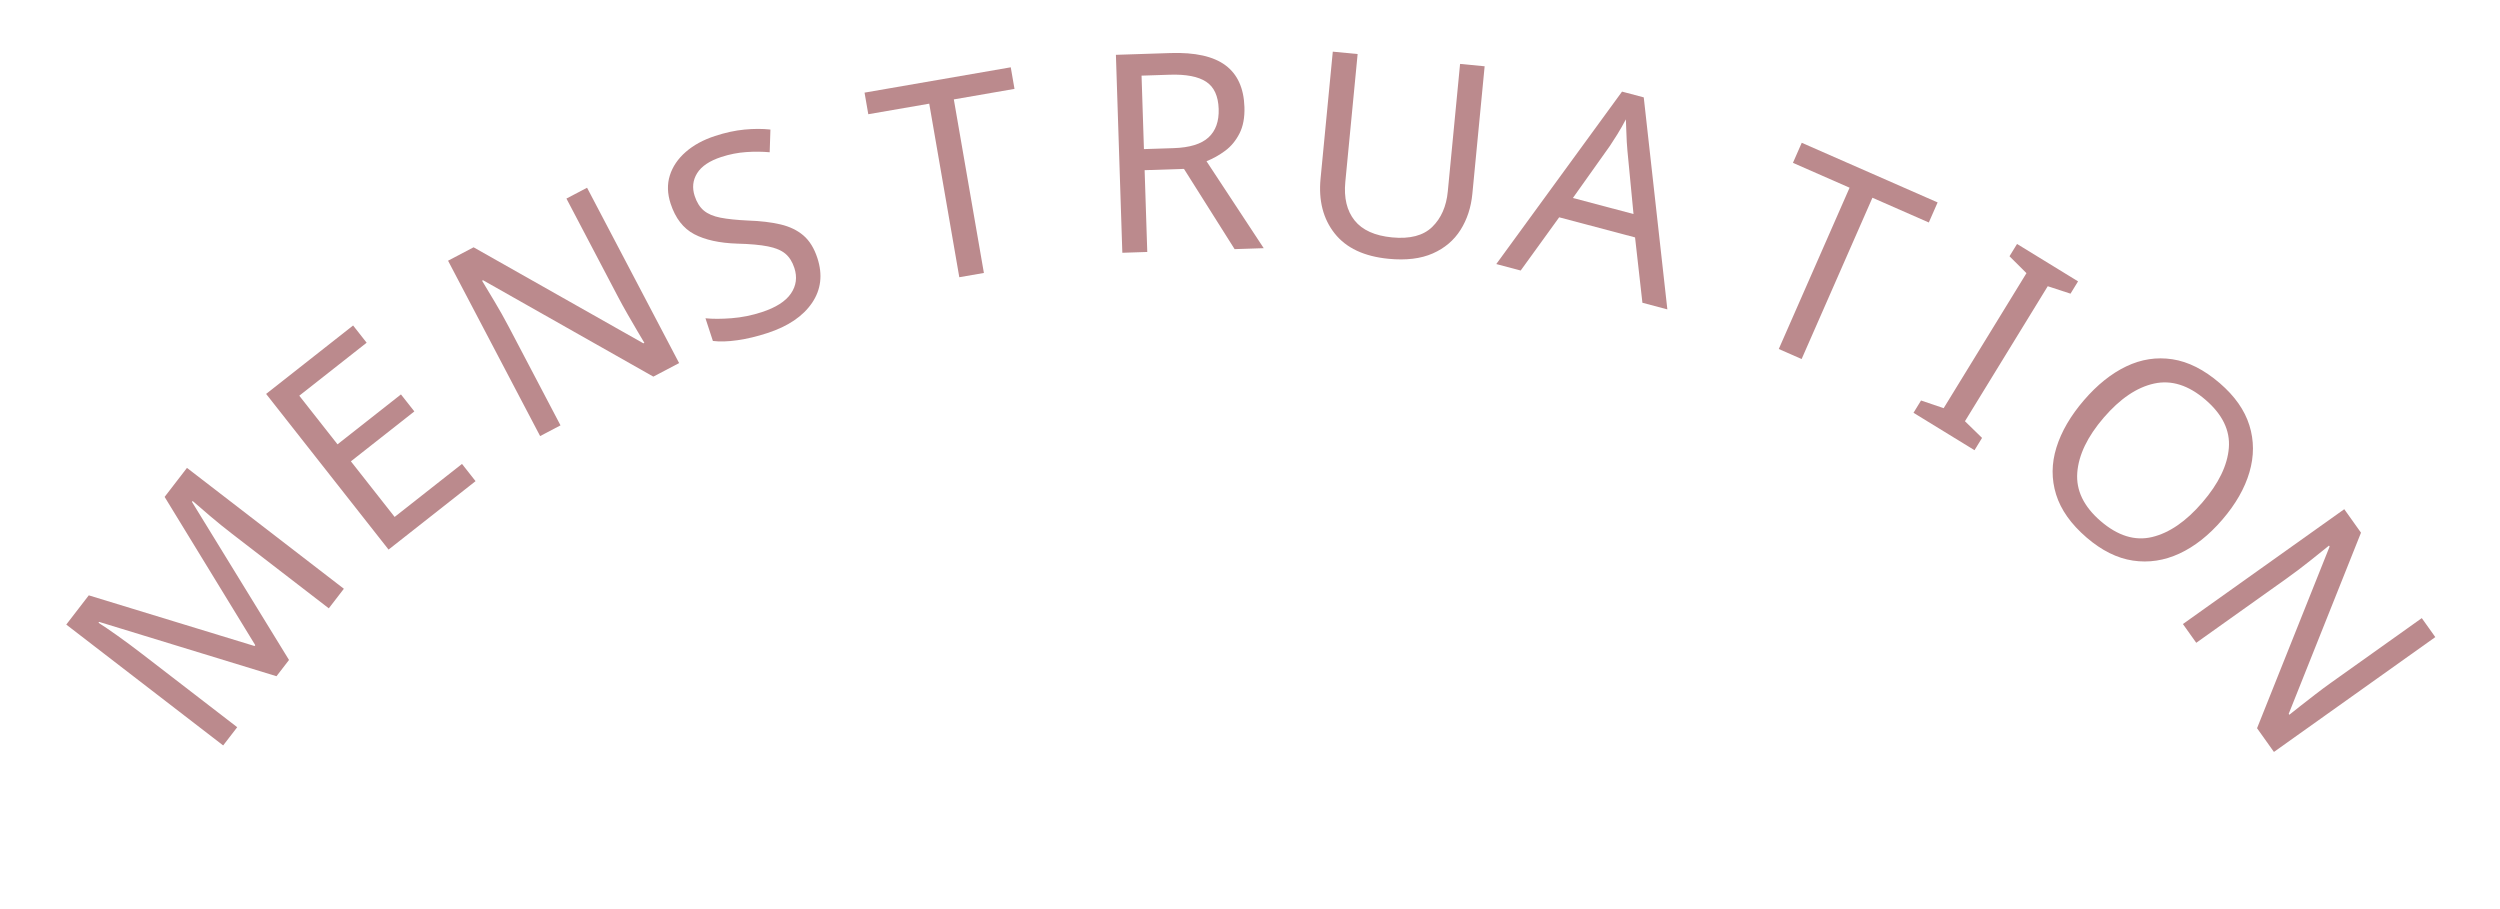
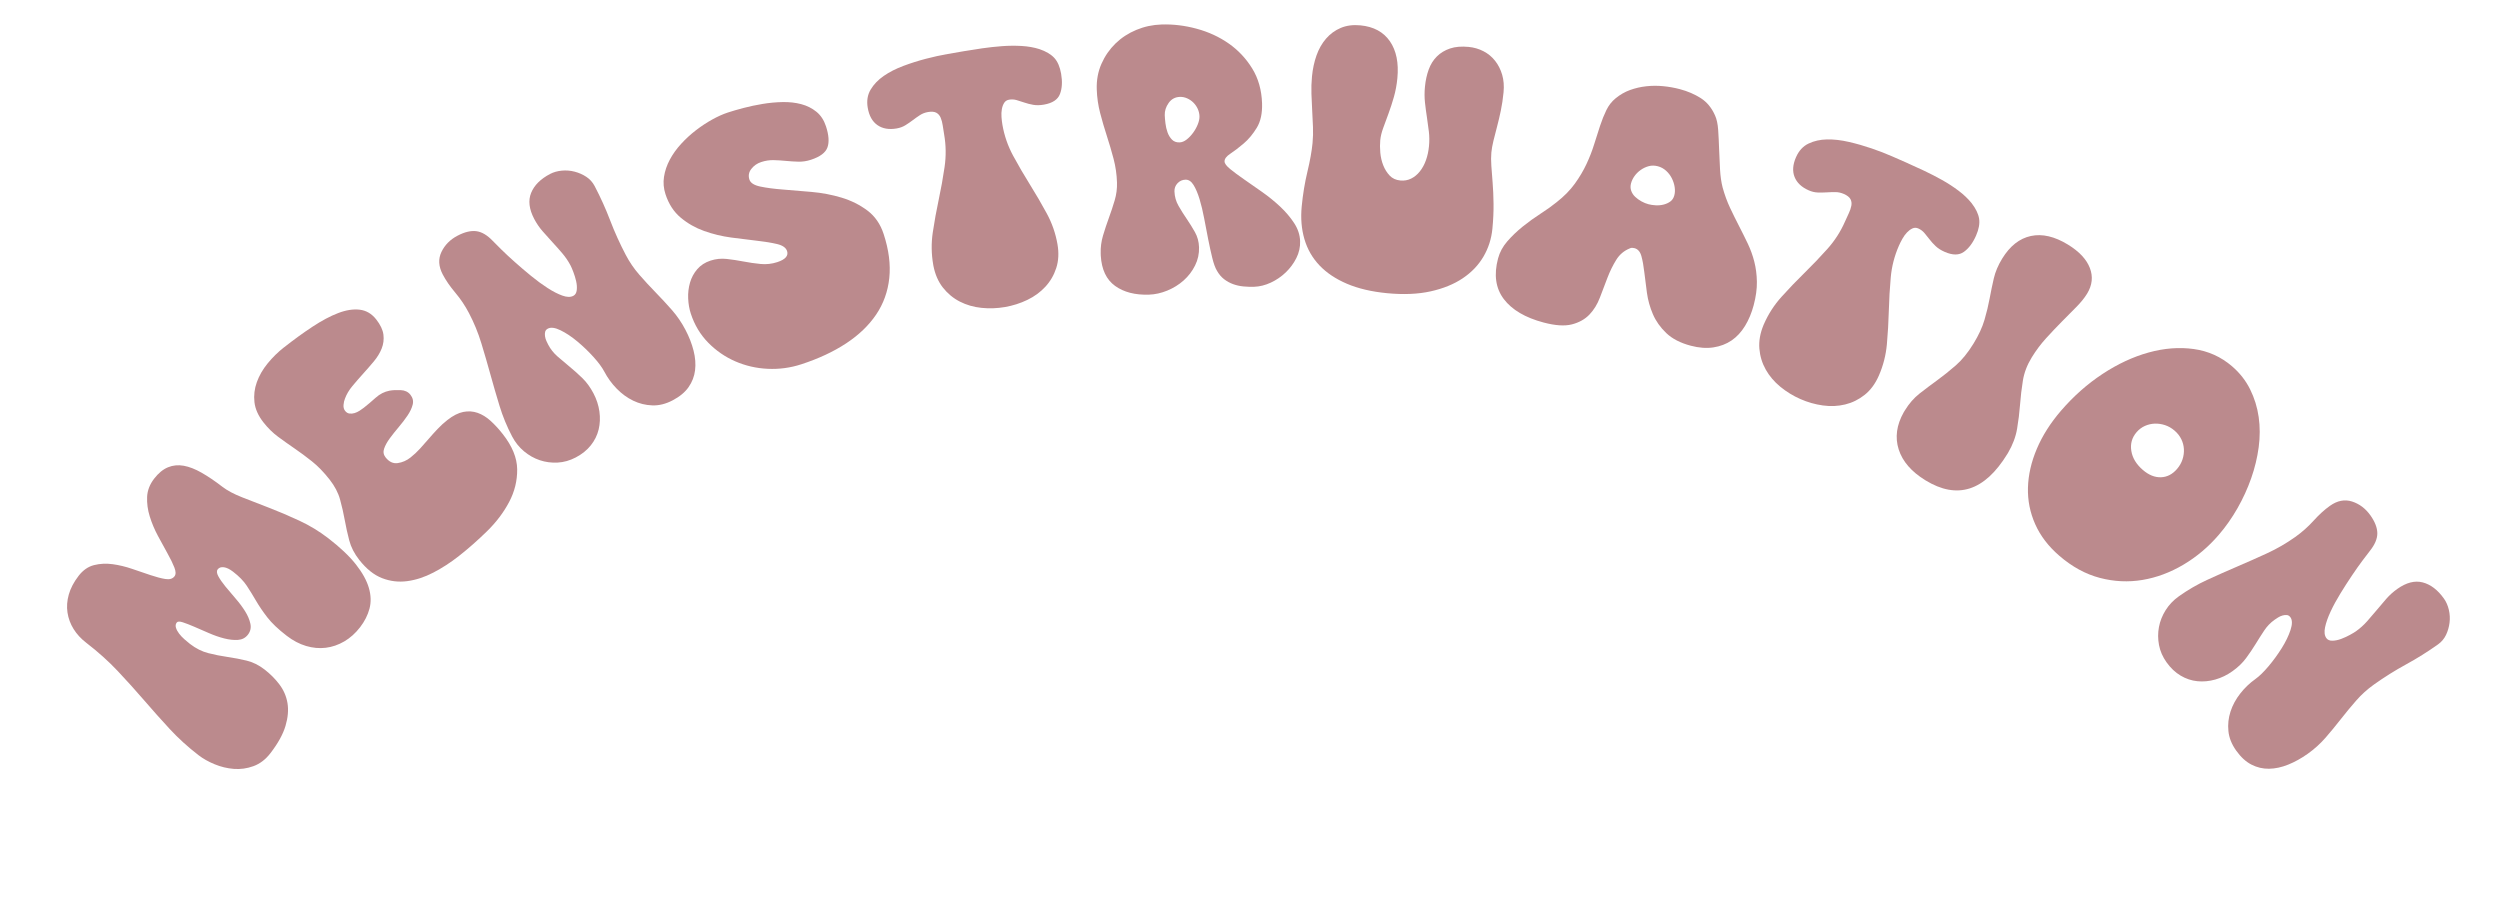
<svg xmlns="http://www.w3.org/2000/svg" id="Layer_2" viewBox="0 0 2401.05 872.41">
-   <text transform="translate(198.56 736.41) rotate(-52.39)" fill="#bb8a8d" font-family="SuperFunky, 'Super Funky'" font-size="266.4">
-     <tspan x="0" y="0">M</tspan>
-   </text>
-   <text transform="translate(352.87 543.81) rotate(-38.19)" fill="#bb8a8d" font-family="SuperFunky, 'Super Funky'" font-size="266.4">
-     <tspan x="0" y="0">E</tspan>
-   </text>
-   <text transform="translate(495.86 430.82) rotate(-27.7)" fill="#bb8a8d" font-family="SuperFunky, 'Super Funky'" font-size="266.4">
-     <tspan x="0" y="0">N</tspan>
-   </text>
-   <text transform="translate(673.73 337.76) rotate(-18.1)" fill="#bb8a8d" font-family="SuperFunky, 'Super Funky'" font-size="266.4">
-     <tspan x="0" y="0">S</tspan>
-   </text>
-   <text transform="translate(860.17 276.85) rotate(-9.83)" fill="#bb8a8d" font-family="SuperFunky, 'Super Funky'" font-size="266.4">
-     <tspan x="0" y="0">T</tspan>
-   </text>
-   <text transform="translate(1052.08 243.61) rotate(-1.86)" fill="#bb8a8d" font-family="SuperFunky, 'Super Funky'" font-size="266.4">
-     <tspan x="0" y="0">R</tspan>
-   </text>
-   <text transform="translate(1237.93 236.66) rotate(5.5)" fill="#bb8a8d" font-family="SuperFunky, 'Super Funky'" font-size="266.4">
-     <tspan x="0" y="0">U</tspan>
-   </text>
-   <text transform="translate(1437.06 253.6) rotate(14.84)" fill="#bb8a8d" font-family="SuperFunky, 'Super Funky'" font-size="266.4">
-     <tspan x="0" y="0">A</tspan>
-   </text>
-   <text transform="translate(1651.53 310.23) rotate(23.7)" fill="#bb8a8d" font-family="SuperFunky, 'Super Funky'" font-size="266.4">
-     <tspan x="0" y="0">T</tspan>
-   </text>
-   <text transform="translate(1828.68 390.88) rotate(31.52)" fill="#bb8a8d" font-family="SuperFunky, 'Super Funky'" font-size="266.4">
-     <tspan x="0" y="0">I</tspan>
-   </text>
-   <text transform="translate(1926.77 446.26) rotate(40.72)" fill="#bb8a8d" font-family="SuperFunky, 'Super Funky'" font-size="266.4">
-     <tspan x="0" y="0">O</tspan>
-   </text>
-   <text transform="translate(2081.52 578.28) rotate(54.56)" fill="#bb8a8d" font-family="SuperFunky, 'Super Funky'" font-size="266.4">
-     <tspan x="0" y="0">N</tspan>
-   </text>
+   <path d="M75.43,553.13c4.23-5.49,9.19-8.95,14.89-10.39,5.7-1.43,11.65-1.73,17.84-.89,6.19.85,12.43,2.35,18.72,4.5,6.3,2.16,12.16,4.15,17.59,5.98,5.43,1.83,10.18,3.08,14.26,3.75,4.08.68,7.03-.18,8.88-2.58,1.41-1.83,1.36-4.67-.16-8.53-1.51-3.86-3.71-8.35-6.59-13.49-2.88-5.13-5.95-10.75-9.21-16.85-3.26-6.09-5.87-12.31-7.83-18.64-1.96-6.33-2.8-12.58-2.53-18.76.28-6.18,2.53-12.01,6.75-17.5,4.12-5.35,8.55-8.99,13.3-10.94,4.75-1.94,9.78-2.44,15.1-1.48,5.32.96,11.05,3.19,17.2,6.7,6.15,3.51,12.75,7.97,19.78,13.39,4.79,3.69,11.18,7.1,19.18,10.24,8.01,3.14,16.67,6.51,26.01,10.11,9.33,3.6,18.95,7.7,28.86,12.31,9.9,4.6,19.15,10.21,27.73,16.82,11.54,8.89,20.42,17.3,26.64,25.23,6.22,7.93,10.36,15.43,12.42,22.51,2.06,7.08,2.25,13.73.6,19.96-1.66,6.23-4.66,12.16-8.99,17.79-4.45,5.77-9.52,10.32-15.23,13.66-5.71,3.33-11.65,5.37-17.82,6.11-6.18.74-12.45.16-18.84-1.73-6.39-1.89-12.61-5.17-18.66-9.83-8.16-6.28-14.37-12.19-18.63-17.72-4.26-5.52-7.86-10.82-10.8-15.88-2.94-5.06-5.9-9.87-8.9-14.42-3-4.55-7.38-9.05-13.15-13.49-3.24-2.49-6.17-3.92-8.82-4.27-2.64-.35-4.61.31-5.91,2-1.19,1.55-1,3.77.58,6.67,1.58,2.9,3.84,6.15,6.77,9.76s6.19,7.46,9.76,11.56c3.57,4.1,6.63,8.19,9.19,12.29,2.56,4.1,4.25,8.09,5.07,11.97.82,3.89.04,7.37-2.35,10.47-2.39,3.1-5.58,4.78-9.6,5.05-4.02.27-8.42-.21-13.2-1.42-4.78-1.21-9.69-2.92-14.72-5.12s-9.7-4.22-13.99-6.07c-4.29-1.85-7.96-3.27-11-4.27-3.04-1-5-.93-5.86.19-1.08,1.41-1.35,3.06-.78,4.95.56,1.89,1.57,3.79,3.02,5.69,1.45,1.9,3.17,3.74,5.18,5.5,2,1.77,3.78,3.25,5.32,4.44,5.63,4.34,11.49,7.28,17.58,8.83,6.09,1.55,12.27,2.78,18.52,3.68,6.26.9,12.36,2.07,18.31,3.51,5.95,1.45,11.67,4.28,17.15,8.51,5.49,4.23,10.25,9.02,14.31,14.38,4.05,5.36,6.63,11.33,7.74,17.9,1.1,6.57.47,13.87-1.91,21.9-2.38,8.03-7.2,16.77-14.46,26.19-4.66,6.05-10.11,10.21-16.33,12.47-6.23,2.26-12.51,3.14-18.84,2.63-6.33-.51-12.48-1.99-18.43-4.45-5.95-2.45-11.11-5.36-15.47-8.72-10.27-7.91-19.53-16.33-27.78-25.27-8.25-8.93-16.4-18.07-24.45-27.41-8.05-9.34-16.48-18.69-25.3-28.06-8.81-9.36-18.92-18.44-30.31-27.22-5.07-3.9-9.12-8.31-12.17-13.24-3.05-4.92-4.99-10.18-5.84-15.77-.85-5.59-.43-11.37,1.26-17.35,1.69-5.98,4.82-11.93,9.37-17.84Z" fill="#bb8a8d" />
+   <path d="M272.68,333.7c9.63-7.58,18.84-14.25,27.63-20.03,8.79-5.78,16.96-10.12,24.51-13.01,7.55-2.89,14.45-3.96,20.68-3.22,6.23.75,11.49,3.84,15.78,9.28,4.06,5.17,6.39,10.06,6.97,14.68.59,4.62.02,9.08-1.69,13.36-1.71,4.29-4.23,8.41-7.55,12.38-3.32,3.97-6.77,7.92-10.33,11.86-3.57,3.94-6.98,7.86-10.23,11.77-3.25,3.91-5.63,7.93-7.13,12.05-.71,1.69-1.17,3.69-1.38,6-.21,2.32.29,4.24,1.49,5.77,1.21,1.54,2.62,2.4,4.24,2.59,1.62.2,3.25.04,4.89-.46,1.64-.5,3.25-1.25,4.82-2.27,1.58-1.01,2.92-1.96,4.04-2.84,3.63-2.85,7.43-6.07,11.4-9.64,3.97-3.57,8.41-5.82,13.33-6.76,2.97-.53,6.5-.71,10.59-.54,4.09.17,7.23,1.66,9.43,4.45,2.31,2.93,3.03,6.09,2.19,9.46-.85,3.38-2.5,6.88-4.95,10.51-2.46,3.63-5.27,7.31-8.43,11.04-3.16,3.73-6.03,7.34-8.6,10.83-2.57,3.49-4.38,6.78-5.45,9.88-1.07,3.1-.61,5.9,1.37,8.42,3.4,4.33,7.33,6.16,11.77,5.49,4.44-.67,8.48-2.43,12.11-5.29,3.35-2.64,6.45-5.52,9.29-8.66,2.84-3.13,5.62-6.28,8.34-9.44,2.72-3.15,5.52-6.26,8.42-9.33,2.89-3.07,6.02-5.92,9.37-8.56,5.44-4.28,10.56-6.89,15.35-7.84,4.79-.94,9.37-.65,13.74.88,4.37,1.54,8.52,4.09,12.46,7.65,3.94,3.57,7.83,7.8,11.67,12.68,9.12,11.59,13.74,22.86,13.89,33.82.14,10.96-2.44,21.46-7.75,31.52-5.31,10.05-12.41,19.42-21.29,28.1-8.88,8.68-17.86,16.59-26.93,23.72-7.96,6.26-16.15,11.57-24.58,15.94-8.43,4.37-16.78,7.1-25.07,8.2-8.29,1.1-16.33.14-24.13-2.88-7.8-3.02-15.1-8.86-21.91-17.51-4.72-6-7.93-12.24-9.62-18.7-1.69-6.46-3.13-12.96-4.31-19.49-1.18-6.53-2.67-13.09-4.48-19.7-1.8-6.6-5.18-13.04-10.12-19.33-5.6-7.12-11.26-12.95-16.98-17.49-5.72-4.54-11.27-8.65-16.65-12.33-5.38-3.68-10.63-7.4-15.74-11.18-5.12-3.77-9.81-8.38-14.09-13.83-5.05-6.42-7.94-12.9-8.68-19.44-.74-6.54.03-12.96,2.3-19.27,2.27-6.3,5.74-12.31,10.4-18.01s9.86-10.8,15.58-15.31Z" fill="#bb8a8d" />
+   <path d="M439.39,226.38c6.76-3.55,12.77-5,18.03-4.35,5.26.65,10.56,3.78,15.91,9.4,1.78,1.88,4.54,4.64,8.27,8.3,3.73,3.66,8.03,7.67,12.93,12.02,4.89,4.35,10.06,8.76,15.51,13.22,5.45,4.46,10.75,8.35,15.9,11.66,5.15,3.32,9.88,5.75,14.21,7.29,4.32,1.55,7.81,1.61,10.49.21,1.89-.99,2.98-2.82,3.29-5.49.3-2.66.11-5.52-.59-8.57-.69-3.04-1.59-5.98-2.68-8.82-1.09-2.84-1.96-4.88-2.62-6.14-2.23-4.25-4.91-8.2-8.04-11.88-3.13-3.67-6.32-7.26-9.57-10.77-3.25-3.51-6.39-7.02-9.44-10.54s-5.69-7.4-7.92-11.64c-4.95-9.44-5.93-17.8-2.94-25.09,2.99-7.29,9.05-13.33,18.17-18.11,3.3-1.73,7.05-2.8,11.26-3.2,4.2-.4,8.34-.06,12.41,1.01,4.07,1.07,7.8,2.73,11.18,4.96,3.38,2.24,6.02,5.17,7.92,8.78,5.7,10.85,10.68,21.88,14.95,33.07,4.27,11.2,9.26,22.22,14.95,33.07,3.63,6.92,7.97,13.27,13.01,19.05,5.04,5.78,10.27,11.46,15.71,17.03,5.43,5.57,10.65,11.21,15.65,16.91,5,5.7,9.31,12.01,12.94,18.93,3.55,6.76,6.16,13.46,7.84,20.1,1.68,6.64,2.16,12.91,1.44,18.8-.72,5.89-2.8,11.29-6.23,16.21-3.44,4.91-8.54,9.15-15.3,12.69-6.6,3.47-13.13,5.09-19.57,4.85-6.44-.23-12.55-1.74-18.32-4.52-5.78-2.79-11.06-6.64-15.84-11.54-4.79-4.91-8.74-10.35-11.88-16.33-2.15-4.09-5.62-8.79-10.41-14.09-4.79-5.31-9.96-10.27-15.49-14.89-5.54-4.62-10.93-8.2-16.18-10.76-5.25-2.56-9.3-3.09-12.13-1.61-1.42.74-2.29,1.76-2.62,3.03-.33,1.28-.38,2.71-.15,4.29.23,1.59.68,3.11,1.34,4.56.66,1.46,1.24,2.66,1.74,3.6,2.23,4.25,5.2,8,8.92,11.26,3.72,3.27,7.6,6.54,11.63,9.84,4.03,3.3,8.1,6.93,12.19,10.9,4.09,3.97,7.66,8.87,10.72,14.68,2.97,5.66,4.87,11.48,5.71,17.46.83,5.98.59,11.73-.73,17.23s-3.82,10.58-7.5,15.22c-3.68,4.64-8.51,8.53-14.49,11.67-5.66,2.97-11.47,4.61-17.42,4.93-5.96.31-11.67-.45-17.14-2.28-5.48-1.84-10.54-4.7-15.18-8.58-4.65-3.88-8.45-8.65-11.42-14.31-4.95-9.44-8.96-19.16-12.02-29.2-3.06-10.03-5.98-20.08-8.76-30.15-2.78-10.07-5.7-20.12-8.76-30.15-3.06-10.03-7.02-19.68-11.89-28.96-3.71-7.08-8.09-13.6-13.14-19.58-5.04-5.97-9.05-11.8-12.02-17.46-4.04-7.7-4.47-14.9-1.26-21.6,3.2-6.69,8.35-11.9,15.42-15.62Z" fill="#bb8a8d" />
+   <path d="M698.99,108.08c4.39-1.43,9.46-2.91,15.23-4.42,5.77-1.51,11.84-2.79,18.22-3.85,6.38-1.06,12.77-1.65,19.18-1.78s12.37.54,17.89,2c5.52,1.47,10.38,3.89,14.57,7.29,4.19,3.39,7.25,8.05,9.19,13.95,2.76,8.44,3.24,15.2,1.44,20.27-1.8,5.07-7.09,9.04-15.87,11.91-4.05,1.32-8.06,1.93-12.02,1.83-3.96-.11-7.92-.35-11.87-.74-3.96-.39-7.92-.64-11.87-.74-3.96-.11-7.96.5-12.02,1.83-3.89,1.27-7.04,3.47-9.47,6.6-2.44,3.13-3.04,6.56-1.83,10.27,1.05,3.21,4.53,5.43,10.45,6.67,5.92,1.25,13.14,2.2,21.68,2.86,8.53.67,17.75,1.44,27.66,2.31,9.91.87,19.47,2.7,28.7,5.47,9.22,2.78,17.48,6.9,24.78,12.36,7.29,5.46,12.52,13,15.66,22.63,4.97,15.19,6.77,29.28,5.4,42.24s-5.58,24.67-12.63,35.1c-7.06,10.43-16.66,19.64-28.8,27.63-12.15,7.99-26.5,14.69-43.04,20.09-10.47,3.42-21.21,4.87-32.21,4.36-11.01-.51-21.41-2.91-31.21-7.17-9.8-4.27-18.49-10.26-26.05-17.97-7.56-7.71-13.11-16.97-16.65-27.77-1.49-4.56-2.35-9.46-2.57-14.72-.22-5.25.37-10.3,1.77-15.15,1.4-4.85,3.73-9.16,6.98-12.93,3.25-3.77,7.49-6.51,12.73-8.22,5.06-1.66,10.26-2.18,15.59-1.59,5.33.6,10.69,1.41,16.08,2.45,5.39,1.04,10.83,1.83,16.33,2.37,5.5.54,10.87-.05,16.1-1.76,7.76-2.54,10.9-6.09,9.41-10.64-1.05-3.2-4.21-5.44-9.48-6.71-5.27-1.26-11.74-2.33-19.4-3.19-7.66-.86-15.94-1.89-24.83-3.09-8.9-1.2-17.52-3.29-25.87-6.26-8.35-2.97-15.87-7.24-22.54-12.81-6.68-5.57-11.56-13.08-14.65-22.54-1.82-5.57-2.3-11.16-1.42-16.77.87-5.61,2.73-11.07,5.57-16.4,2.84-5.32,6.46-10.38,10.87-15.19,4.41-4.8,9.15-9.16,14.23-13.06,5.07-3.9,10.26-7.32,15.56-10.27,5.3-2.94,10.31-5.19,15.03-6.74Z" fill="#bb8a8d" />
+   <path d="M926.4,49.07c5.07-.88,10.73-1.77,16.98-2.67,6.24-.9,12.57-1.59,18.97-2.07,6.41-.48,12.7-.53,18.9-.17,6.19.37,11.86,1.37,17.01,3,6.32,2.15,11.09,4.97,14.31,8.47,3.22,3.5,5.41,8.57,6.56,15.22,1.3,7.53.94,13.99-1.1,19.39-2.04,5.4-7.17,8.81-15.39,10.24-3.85.67-7.31.73-10.38.18-3.07-.55-5.9-1.28-8.49-2.18-2.59-.9-5.07-1.69-7.44-2.36-2.37-.67-4.78-.79-7.23-.37-2.1.36-3.68,1.41-4.73,3.12-1.05,1.72-1.79,3.74-2.19,6.06-.41,2.33-.52,4.82-.32,7.49s.49,5.15.88,7.42c1.82,10.5,5.25,20.41,10.29,29.72,5.04,9.31,10.43,18.56,16.17,27.75,5.74,9.19,11.13,18.44,16.17,27.75,5.04,9.31,8.45,19.13,10.24,29.45,1.46,8.4,1.06,16.04-1.17,22.91-2.23,6.88-5.74,12.89-10.53,18.05s-10.55,9.35-17.28,12.59c-6.74,3.24-13.87,5.51-21.39,6.82-7.53,1.3-15.05,1.57-22.57.8-7.53-.77-14.45-2.77-20.78-6-6.33-3.23-11.74-7.7-16.25-13.41s-7.57-12.75-9.2-21.12l-.18-1.05c-1.79-10.32-1.92-20.66-.38-31.03,1.54-10.36,3.43-20.78,5.67-31.26,2.24-10.48,4.12-20.95,5.64-31.4,1.52-10.45,1.39-20.83-.4-31.16-.52-2.97-.98-5.87-1.37-8.69-.4-2.81-1.06-5.31-1.98-7.5-.92-2.18-2.33-3.79-4.21-4.81-1.89-1.02-4.59-1.23-8.08-.63-2.8.49-5.33,1.47-7.6,2.94-2.27,1.48-4.56,3.09-6.87,4.84-2.31,1.75-4.69,3.38-7.13,4.89-2.44,1.51-5.24,2.53-8.39,3.08-7.35,1.27-13.48.22-18.39-3.17-4.91-3.38-8.04-8.92-9.37-16.63-1.15-6.65-.23-12.49,2.78-17.52,3-5.02,7.2-9.4,12.59-13.13,5.39-3.73,11.68-6.93,18.88-9.63,7.19-2.69,14.41-4.97,21.66-6.86,7.24-1.89,14.19-3.41,20.84-4.56,6.65-1.15,12.07-2.09,16.27-2.82Z" fill="#bb8a8d" />
+   <path d="M1176.07,155.08c.06,1.96,1.88,4.38,5.43,7.29,3.56,2.91,7.97,6.18,13.25,9.83,5.27,3.65,11.04,7.68,17.32,12.1,6.27,4.42,12.07,9.12,17.38,14.09,5.31,4.98,9.8,10.26,13.44,15.82,3.65,5.57,5.57,11.37,5.76,17.4.18,5.68-1.02,11.09-3.6,16.24-2.59,5.15-5.99,9.74-10.21,13.79-4.22,4.04-9,7.31-14.34,9.8-5.34,2.48-10.67,3.81-16,3.99-3.37.11-6.8,0-10.27-.33-3.48-.33-6.79-1.07-9.93-2.21-3.15-1.14-6.04-2.74-8.69-4.78-2.64-2.05-4.91-4.73-6.79-8.04-1.69-2.79-3.2-6.92-4.53-12.38-1.34-5.47-2.64-11.42-3.91-17.86-1.28-6.44-2.56-13.11-3.85-20-1.29-6.89-2.78-13.1-4.47-18.65-1.69-5.54-3.62-10.05-5.77-13.54-2.16-3.48-4.75-5.18-7.76-5.08-3.02.1-5.56,1.25-7.62,3.45-2.06,2.2-3.04,4.81-2.94,7.83.16,4.97,1.47,9.59,3.92,13.87,2.45,4.28,5.07,8.46,7.87,12.54,2.8,4.09,5.42,8.31,7.88,12.67,2.45,4.36,3.76,9.21,3.94,14.53.2,6.21-1.07,12.07-3.83,17.58-2.75,5.51-6.42,10.29-10.99,14.35-4.58,4.06-9.8,7.29-15.68,9.71-5.88,2.41-11.74,3.71-17.6,3.9-13.31.43-24.16-2.37-32.53-8.4-8.37-6.04-12.95-15.7-13.74-29.01l-.07-2.13c-.19-5.86.55-11.61,2.24-17.26,1.68-5.65,3.54-11.26,5.58-16.84,2.04-5.57,3.9-11.19,5.58-16.84,1.68-5.65,2.43-11.41,2.24-17.26-.25-7.81-1.35-15.37-3.27-22.68-1.93-7.31-4.07-14.61-6.44-21.91-2.37-7.29-4.52-14.65-6.45-22.05-1.93-7.4-3.02-15-3.27-22.82-.29-8.87,1.22-17.05,4.53-24.54,3.31-7.48,7.81-13.98,13.49-19.5,5.68-5.52,12.34-9.86,19.97-13.04,7.63-3.18,15.7-4.91,24.22-5.19,11.18-.36,22.46,1,33.85,4.1,11.38,3.09,21.62,7.83,30.71,14.19,9.09,6.37,16.59,14.34,22.5,23.92,5.91,9.58,9.07,20.76,9.49,33.54.31,9.59-1.39,17.42-5.1,23.49-3.71,6.08-7.9,11.1-12.57,15.07-4.67,3.98-8.92,7.22-12.74,9.74-3.83,2.52-5.7,5.03-5.62,7.51ZM1118.65,110.57c.07,2.13.29,4.75.66,7.84.37,3.1,1.04,6.01,2.02,8.73.98,2.73,2.38,5.03,4.22,6.93,1.84,1.9,4.26,2.79,7.28,2.7,2.3-.08,4.59-.99,6.84-2.75,2.25-1.76,4.31-3.91,6.19-6.47,1.87-2.55,3.38-5.26,4.53-8.14,1.15-2.88,1.69-5.47,1.61-7.78-.08-2.48-.65-4.86-1.7-7.14-1.05-2.27-2.45-4.27-4.19-5.99-1.75-1.72-3.74-3.08-6-4.07-2.26-.99-4.54-1.45-6.84-1.38-4.62.15-8.24,2.09-10.87,5.82-2.64,3.73-3.88,7.64-3.75,11.72Z" fill="#bb8a8d" />
+   <path d="M1432.32,146.7c-.34,3.54-.34,7.73,0,12.58.34,4.85.75,10.29,1.24,16.31.49,6.03.78,12.75.87,20.16.09,7.41-.27,15.36-1.09,23.85-.94,9.72-3.8,18.68-8.61,26.87-4.8,8.19-11.45,15.13-19.94,20.83-8.49,5.69-18.79,9.88-30.91,12.55-12.12,2.67-26.05,3.25-41.78,1.73-14.85-1.43-27.67-4.45-38.47-9.05-10.8-4.61-19.6-10.5-26.4-17.66-6.8-7.17-11.62-15.57-14.44-25.21s-3.69-20.11-2.6-31.43c1.12-11.67,2.95-22.77,5.48-33.33,2.53-10.55,4.17-19.71,4.92-27.49.49-5.13.63-10.28.42-15.48-.22-5.19-.47-10.44-.76-15.73-.29-5.29-.54-10.66-.72-16.13-.19-5.46-.01-11.02.53-16.68.7-7.25,2.15-13.98,4.35-20.19,2.2-6.21,5.26-11.58,9.18-16.11,3.92-4.53,8.61-7.96,14.1-10.28,5.48-2.32,11.77-3.15,18.84-2.47,12.73,1.22,22.18,6.33,28.37,15.31,6.18,8.98,8.57,20.81,7.16,35.48-.61,6.36-1.73,12.37-3.34,18.01-1.61,5.64-3.33,10.92-5.14,15.83-1.81,4.91-3.5,9.52-5.08,13.83-1.58,4.31-2.53,8.23-2.87,11.77-.36,3.71-.34,7.73.04,12.05.39,4.32,1.33,8.38,2.84,12.18,1.51,3.8,3.56,7.08,6.15,9.82,2.59,2.75,6.01,4.32,10.25,4.73,3.71.36,7.16-.25,10.34-1.81,3.18-1.57,5.99-3.88,8.43-6.95,2.44-3.06,4.39-6.67,5.86-10.81,1.47-4.14,2.43-8.6,2.89-13.37.46-4.77.42-9.46-.12-14.06-.54-4.6-1.17-9.21-1.88-13.83-.72-4.62-1.34-9.32-1.86-14.1-.52-4.78-.53-9.82-.02-15.12.58-6.01,1.78-11.51,3.6-16.51,1.82-5,4.45-9.21,7.91-12.62,3.45-3.42,7.67-5.95,12.64-7.62s10.91-2.16,17.81-1.5c5.12.49,9.9,1.89,14.32,4.19,4.42,2.3,8.13,5.38,11.15,9.24,3.02,3.86,5.26,8.31,6.74,13.36,1.47,5.05,1.92,10.67,1.32,16.85-.6,6.19-1.47,12.04-2.62,17.55-1.16,5.51-2.36,10.66-3.63,15.44-1.26,4.79-2.41,9.27-3.44,13.45-1.03,4.18-1.71,8.04-2.05,11.58Z" fill="#bb8a8d" />
+   <path d="M1438.75,248.26c1.59-6.01,4.57-11.51,8.92-16.51,4.36-5,9.28-9.71,14.77-14.14,5.49-4.42,11.17-8.52,17.04-12.3,5.87-3.77,11.02-7.46,15.47-11.06,7.18-5.63,13.03-11.57,17.54-17.81,4.5-6.25,8.24-12.56,11.22-18.94,2.97-6.38,5.42-12.66,7.34-18.86,1.92-6.2,3.8-12.08,5.64-17.66,1.84-5.57,3.87-10.64,6.09-15.2,2.21-4.55,5.2-8.36,8.95-11.41,4.23-3.47,8.83-6.11,13.81-7.92,4.98-1.8,10.17-3,15.56-3.59,5.39-.59,10.82-.62,16.29-.09,5.46.53,10.77,1.48,15.92,2.84,7.55,2,14.28,4.89,20.17,8.65,5.89,3.77,10.44,9.29,13.66,16.57,1.63,3.56,2.64,8.24,3.03,14.03.39,5.8.69,11.94.9,18.43.21,6.49.5,13,.89,19.53.38,6.53,1.2,12.26,2.47,17.19,1.97,7.14,4.36,13.7,7.19,19.68,2.82,5.98,5.69,11.8,8.61,17.44,2.91,5.64,5.7,11.25,8.36,16.82,2.66,5.57,4.75,11.36,6.28,17.37,1.53,6.01,2.36,12.43,2.48,19.26.12,6.83-.91,14.36-3.1,22.61-1.96,7.38-4.72,14-8.29,19.85-3.57,5.85-7.88,10.49-12.93,13.94-5.05,3.44-10.87,5.66-17.48,6.67-6.6,1.01-13.86.46-21.75-1.63-9.96-2.64-17.79-6.69-23.51-12.16-5.72-5.47-10-11.52-12.83-18.14-2.84-6.63-4.75-13.47-5.72-20.53-.98-7.06-1.81-13.61-2.5-19.68-.69-6.06-1.62-11.22-2.79-15.48-1.17-4.26-3.39-6.82-6.64-7.69-.69-.18-1.44-.29-2.26-.32-.82-.03-1.55.14-2.2.52-5.55,2.21-9.93,5.91-13.14,11.12-3.22,5.21-6.03,10.94-8.42,17.2-2.39,6.26-4.81,12.6-7.25,19.03-2.44,6.42-5.81,11.87-10.12,16.34-4.31,4.46-9.91,7.57-16.8,9.33-6.9,1.75-15.92,1.15-27.08-1.8-17.68-4.69-30.44-12.2-38.26-22.54-7.83-10.34-9.67-23.33-5.53-38.95ZM1566.48,176c-.68,2.58-.63,4.98.16,7.21.79,2.23,2.06,4.18,3.83,5.84,1.76,1.66,3.77,3.11,6.01,4.35,2.24,1.24,4.48,2.15,6.71,2.74,2.06.55,4.4.89,7.03,1.04,2.62.14,5.17-.1,7.64-.73,2.46-.63,4.61-1.63,6.44-2.98,1.83-1.35,3.08-3.32,3.77-5.89.64-2.4.74-5.04.31-7.91-.44-2.87-1.34-5.68-2.72-8.44-1.38-2.75-3.23-5.17-5.52-7.25-2.3-2.08-4.91-3.5-7.82-4.28-3.09-.82-6.02-.86-8.79-.12-2.77.74-5.34,1.94-7.71,3.61-2.37,1.67-4.36,3.62-5.96,5.86-1.61,2.24-2.72,4.56-3.36,6.96Z" fill="#bb8a8d" />
+   <path d="M1832.57,156.94c4.71,2.07,9.92,4.46,15.63,7.15,5.7,2.7,11.35,5.62,16.96,8.75,5.6,3.14,10.88,6.57,15.84,10.3,4.95,3.73,9.13,7.7,12.52,11.9,4.08,5.28,6.5,10.27,7.25,14.97.75,4.69-.23,10.13-2.94,16.31-3.07,6.99-6.95,12.18-11.63,15.55-4.68,3.38-10.85,3.39-18.49.03-3.58-1.57-6.49-3.43-8.75-5.59-2.26-2.15-4.21-4.32-5.87-6.51s-3.29-4.21-4.9-6.08c-1.61-1.87-3.55-3.3-5.82-4.3-1.95-.86-3.84-.86-5.67-.01-1.83.85-3.55,2.13-5.18,3.84-1.63,1.71-3.09,3.73-4.41,6.07-1.31,2.33-2.44,4.56-3.36,6.67-4.28,9.76-6.9,19.91-7.84,30.45-.95,10.54-1.56,21.23-1.85,32.06-.29,10.83-.91,21.52-1.85,32.06-.95,10.54-3.52,20.62-7.73,30.21-3.43,7.81-7.97,13.96-13.63,18.46-5.66,4.5-11.91,7.57-18.74,9.23s-13.96,1.97-21.36.95c-7.41-1.02-14.61-3.07-21.6-6.14-6.99-3.07-13.41-7.01-19.26-11.8-5.85-4.8-10.52-10.29-14.01-16.48-3.49-6.19-5.54-12.9-6.14-20.15-.6-7.25.73-14.81,3.99-22.69l.43-.98c4.21-9.59,9.82-18.28,16.83-26.07,7-7.79,14.34-15.43,21.99-22.93,7.66-7.5,15-15.19,22.05-23.05,7.04-7.87,12.67-16.6,16.88-26.19,1.21-2.76,2.43-5.43,3.66-8,1.22-2.56,2.05-5.01,2.5-7.34.44-2.33.15-4.44-.85-6.34-1.01-1.9-3.14-3.56-6.39-4.99-2.6-1.14-5.26-1.73-7.96-1.75-2.71-.02-5.51.06-8.4.24-2.89.18-5.77.23-8.64.13s-5.77-.78-8.69-2.07c-6.83-3-11.36-7.26-13.58-12.8-2.23-5.53-1.77-11.88,1.37-19.04,2.71-6.18,6.71-10.54,11.99-13.07,5.28-2.53,11.19-3.86,17.75-3.99,6.55-.13,13.57.67,21.06,2.4,7.48,1.73,14.76,3.82,21.84,6.24,7.08,2.43,13.71,5,19.89,7.71,6.18,2.71,11.22,4.93,15.12,6.64Z" fill="#bb8a8d" />
+   <path d="M1986.17,234.96c10.75,6.59,17.73,14.05,20.96,22.39,3.22,8.33,2.33,16.58-2.68,24.76-2.51,4.09-5.95,8.34-10.31,12.74-4.37,4.4-9.02,9.11-13.96,14.1-4.94,4.99-9.96,10.3-15.07,15.91-5.11,5.61-9.71,11.76-13.79,18.42-4.46,7.27-7.29,14.7-8.51,22.28-1.22,7.59-2.12,15.26-2.71,23.02-.59,7.76-1.54,15.51-2.85,23.25-1.31,7.74-4.21,15.44-8.7,23.1l-.7,1.14c-21.82,35.58-48.02,43.99-78.6,25.24-13.48-8.26-22.04-18.16-25.71-29.67-3.67-11.52-2.06-23.4,4.82-35.64l1.11-1.82c4.08-6.66,8.82-12.09,14.21-16.29s10.99-8.42,16.82-12.65c5.83-4.24,11.76-8.98,17.8-14.24,6.03-5.25,11.75-12.27,17.13-21.06,4.92-8.02,8.43-15.61,10.52-22.77,2.09-7.15,3.74-14,4.95-20.56,1.21-6.55,2.54-12.98,4-19.27,1.46-6.29,4.14-12.62,8.04-18.97,7.43-12.11,16.6-19.35,27.53-21.71,10.93-2.36,22.82.4,35.7,8.3Z" fill="#bb8a8d" />
+   <path d="M2143.74,351.82c7.4,6.37,13.18,13.75,17.33,22.13,4.15,8.38,6.89,17.24,8.22,26.59,1.32,9.35,1.33,19.01,0,29-1.33,9.98-3.74,19.93-7.21,29.82-3.48,9.89-7.86,19.48-13.15,28.75-5.29,9.27-11.29,17.82-18.01,25.62-9.97,11.58-21.28,21.11-33.94,28.61-12.67,7.5-25.77,12.38-39.33,14.65s-27.17,1.62-40.85-1.95c-13.68-3.58-26.65-10.63-38.89-21.18-10.5-9.04-18.25-19.17-23.24-30.37-4.99-11.21-7.32-22.94-6.98-35.18.34-12.24,3.19-24.67,8.54-37.29,5.35-12.62,13.07-24.78,23.15-36.49,12.05-14,25.37-25.79,39.95-35.39s29.34-16.46,44.27-20.6c14.93-4.14,29.36-5.25,43.29-3.33,13.93,1.92,26.22,7.45,36.85,16.61ZM2051.95,415.17c-4.4,5.12-6.07,11.06-4.99,17.85,1.07,6.78,4.77,12.9,11.1,18.34,5.65,4.87,11.43,7.2,17.34,7.01,5.9-.19,11.06-2.84,15.46-7.96,2.43-2.83,4.19-5.89,5.26-9.18,1.08-3.29,1.52-6.6,1.34-9.92-.19-3.32-1.02-6.51-2.51-9.54-1.49-3.04-3.64-5.77-6.47-8.21-2.83-2.43-5.89-4.19-9.18-5.26-3.29-1.08-6.57-1.55-9.84-1.44-3.27.12-6.42.86-9.47,2.22-3.05,1.36-5.73,3.39-8.05,6.08Z" fill="#bb8a8d" />
+   <path d="M2276.49,494.8c4.43,6.22,6.67,11.98,6.74,17.28.06,5.3-2.33,10.97-7.17,17.04-1.62,2.02-3.99,5.12-7.11,9.31-3.13,4.19-6.52,8.99-10.17,14.43-3.66,5.43-7.33,11.15-11.01,17.15-3.69,6-6.83,11.77-9.41,17.33-2.59,5.55-4.36,10.57-5.31,15.06-.95,4.49-.55,7.96,1.2,10.42,1.24,1.74,3.19,2.58,5.88,2.52,2.68-.06,5.49-.63,8.41-1.73,2.92-1.1,5.71-2.38,8.38-3.84,2.66-1.46,4.58-2.6,5.73-3.43,3.91-2.78,7.47-5.97,10.69-9.57,3.21-3.6,6.34-7.24,9.39-10.93,3.04-3.69,6.1-7.28,9.17-10.78,3.07-3.49,6.56-6.63,10.47-9.41,8.68-6.18,16.84-8.28,24.46-6.29,7.62,1.98,14.42,7.17,20.4,15.57,2.16,3.04,3.72,6.61,4.69,10.72.96,4.11,1.19,8.26.67,12.44-.52,4.18-1.65,8.09-3.41,11.75-1.76,3.65-4.31,6.66-7.63,9.03-9.98,7.1-20.24,13.53-30.76,19.27-10.52,5.74-20.77,12.16-30.76,19.27-6.37,4.53-12.08,9.68-17.12,15.45-5.05,5.77-9.97,11.72-14.76,17.86-4.79,6.13-9.68,12.06-14.65,17.78-4.98,5.72-10.65,10.85-17.01,15.38-6.22,4.43-12.51,7.92-18.86,10.48-6.35,2.56-12.5,3.88-18.43,3.96-5.94.08-11.57-1.25-16.9-3.99-5.33-2.75-10.21-7.23-14.64-13.45-4.32-6.08-6.81-12.32-7.45-18.73s.03-12.67,2.02-18.76c1.98-6.1,5.09-11.85,9.31-17.25,4.22-5.4,9.08-10.06,14.58-13.97,3.76-2.68,7.95-6.75,12.56-12.21,4.61-5.46,8.83-11.25,12.67-17.35,3.83-6.11,6.66-11.93,8.49-17.48,1.82-5.55,1.81-9.63-.04-12.23-.93-1.3-2.05-2.03-3.36-2.19-1.31-.16-2.74-.01-4.27.43-1.54.44-2.99,1.09-4.34,1.94-1.36.85-2.46,1.59-3.33,2.21-3.91,2.78-7.23,6.23-9.96,10.36-2.74,4.12-5.46,8.41-8.18,12.85-2.72,4.44-5.78,8.96-9.16,13.55-3.39,4.59-7.75,8.79-13.11,12.6-5.21,3.71-10.72,6.37-16.54,8.01-5.81,1.63-11.54,2.16-17.17,1.59-5.63-.57-11-2.36-16.09-5.39-5.1-3.03-9.6-7.29-13.51-12.78-3.71-5.21-6.12-10.74-7.23-16.6-1.11-5.86-1.13-11.62-.05-17.3,1.08-5.68,3.23-11.08,6.45-16.2,3.22-5.13,7.43-9.54,12.64-13.25,8.68-6.18,17.78-11.46,27.31-15.84,9.52-4.38,19.09-8.63,28.7-12.74,9.61-4.11,19.17-8.36,28.7-12.74,9.52-4.38,18.55-9.61,27.09-15.68,6.51-4.63,12.39-9.85,17.63-15.65,5.24-5.8,10.47-10.56,15.68-14.26,7.09-5.04,14.17-6.43,21.24-4.16,7.06,2.27,12.92,6.67,17.55,13.18Z" fill="#bb8a8d" />
</svg>
